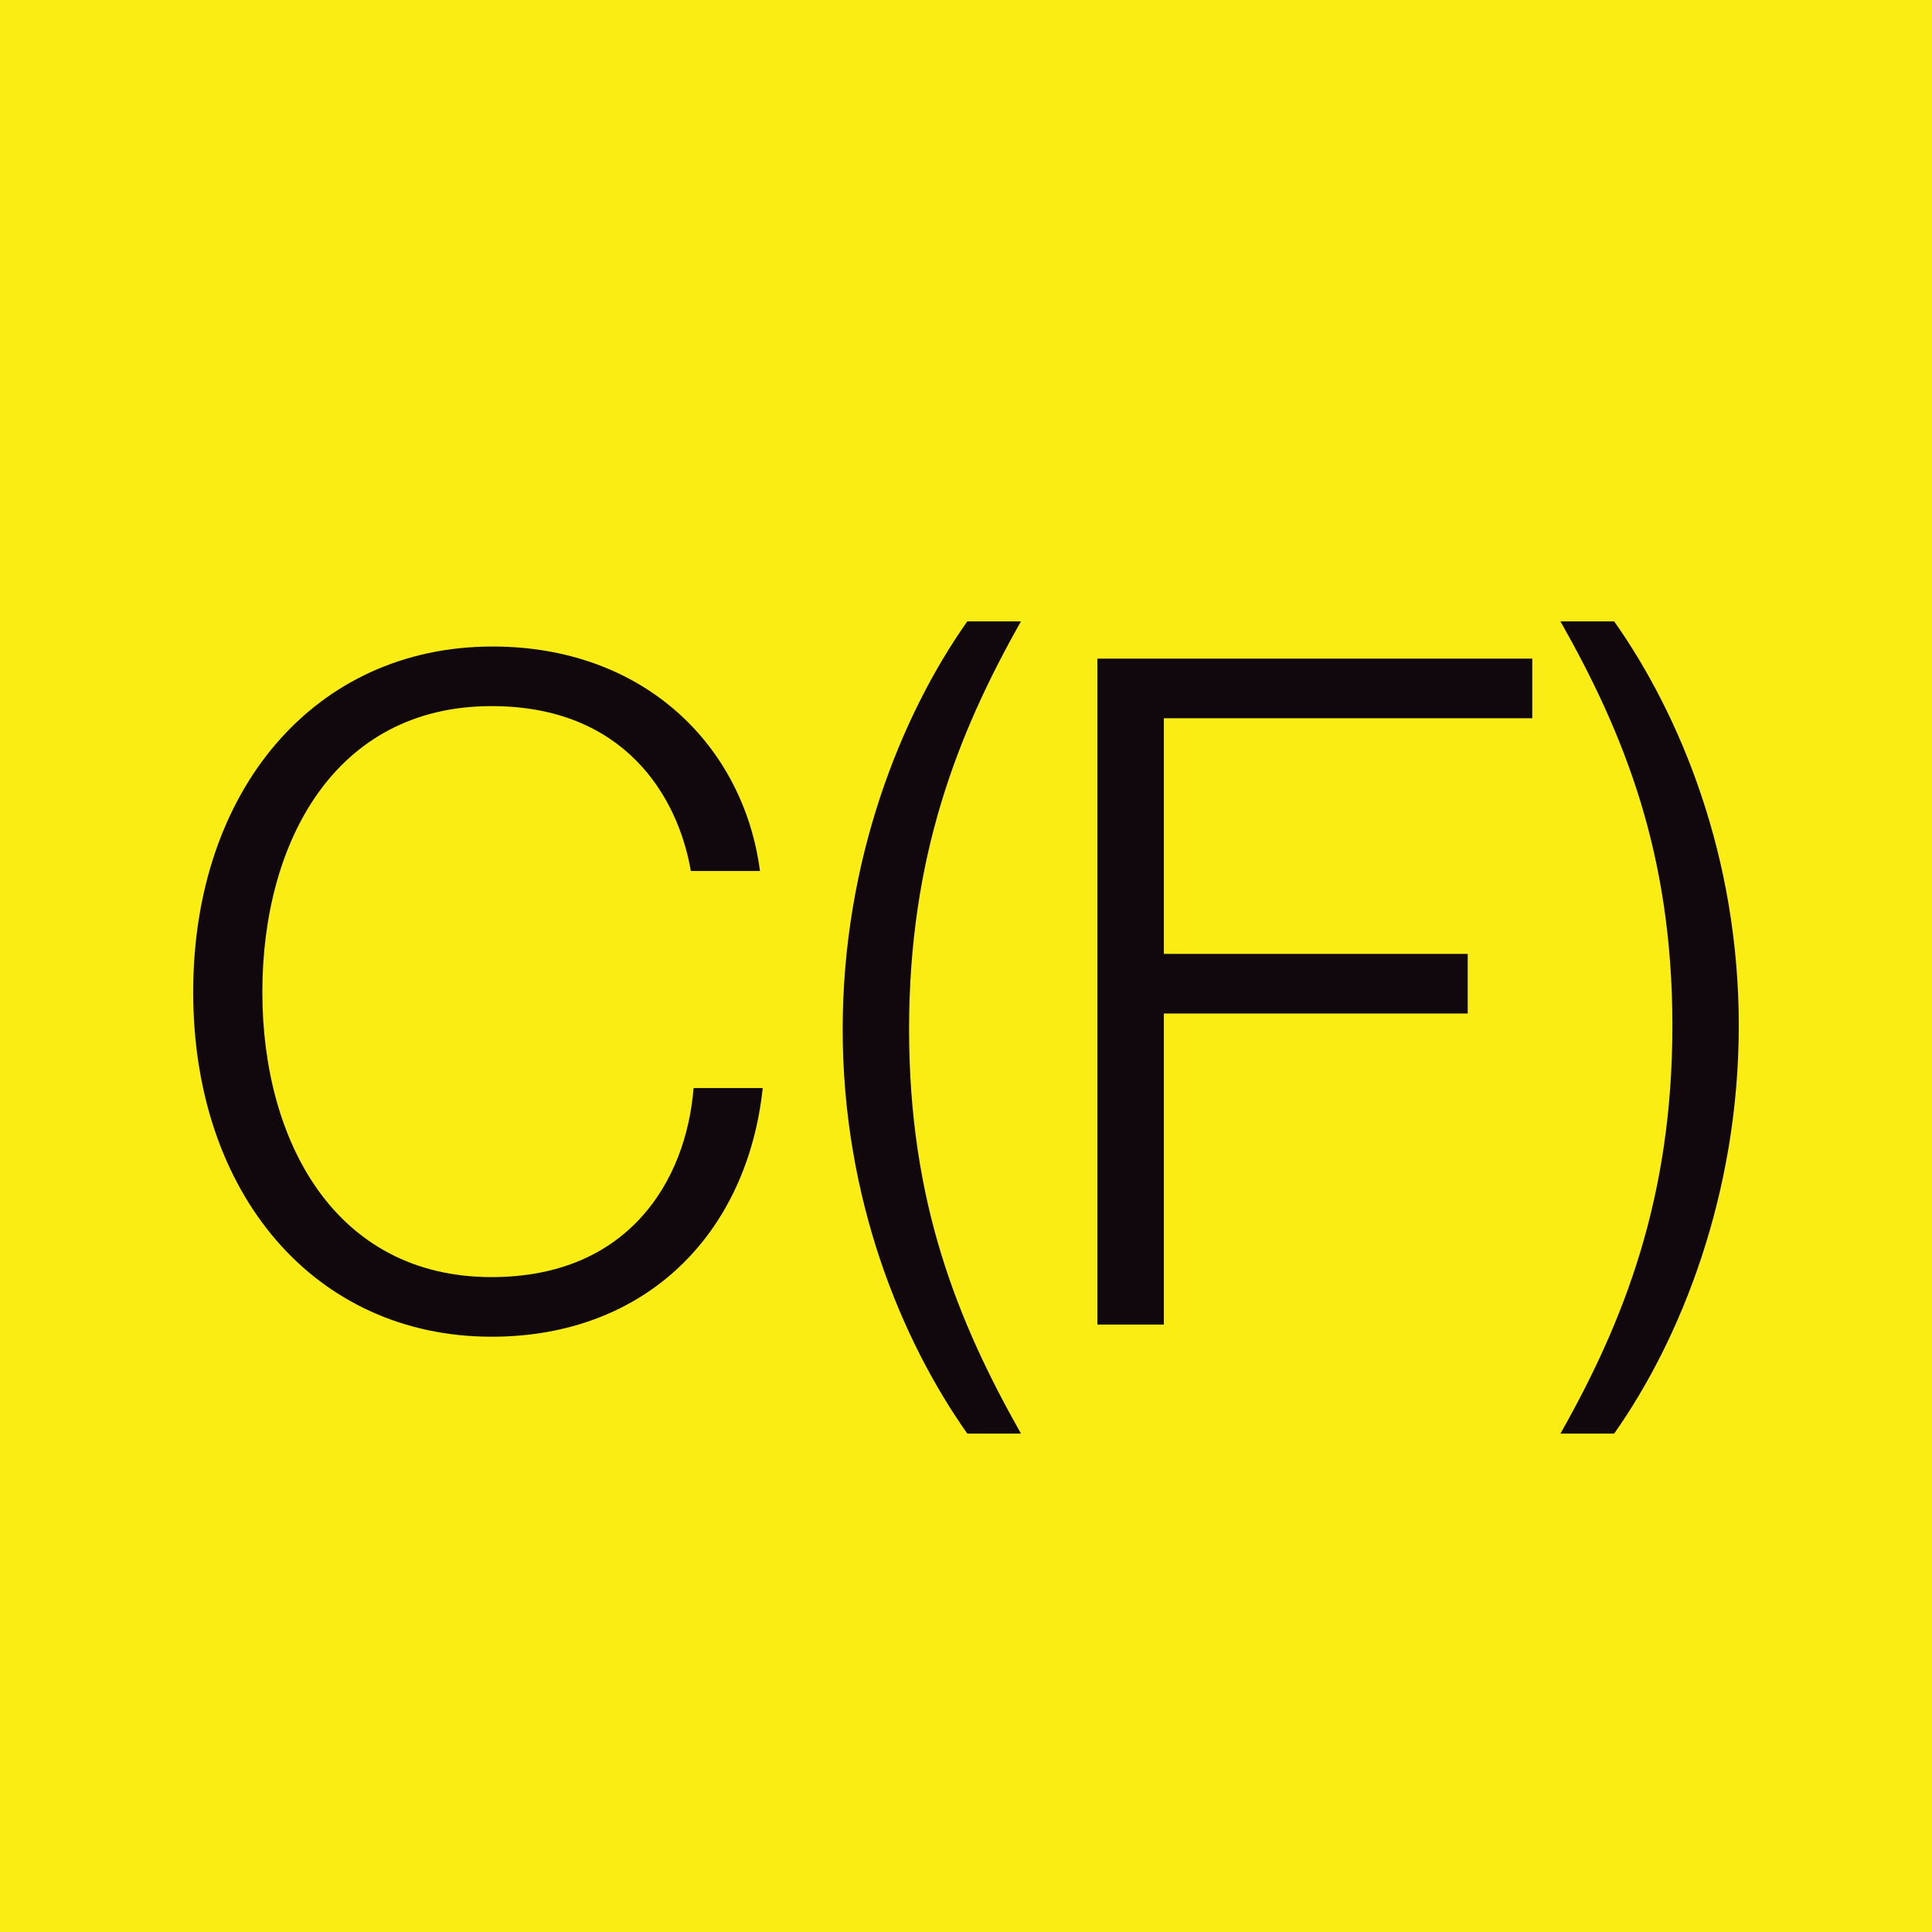
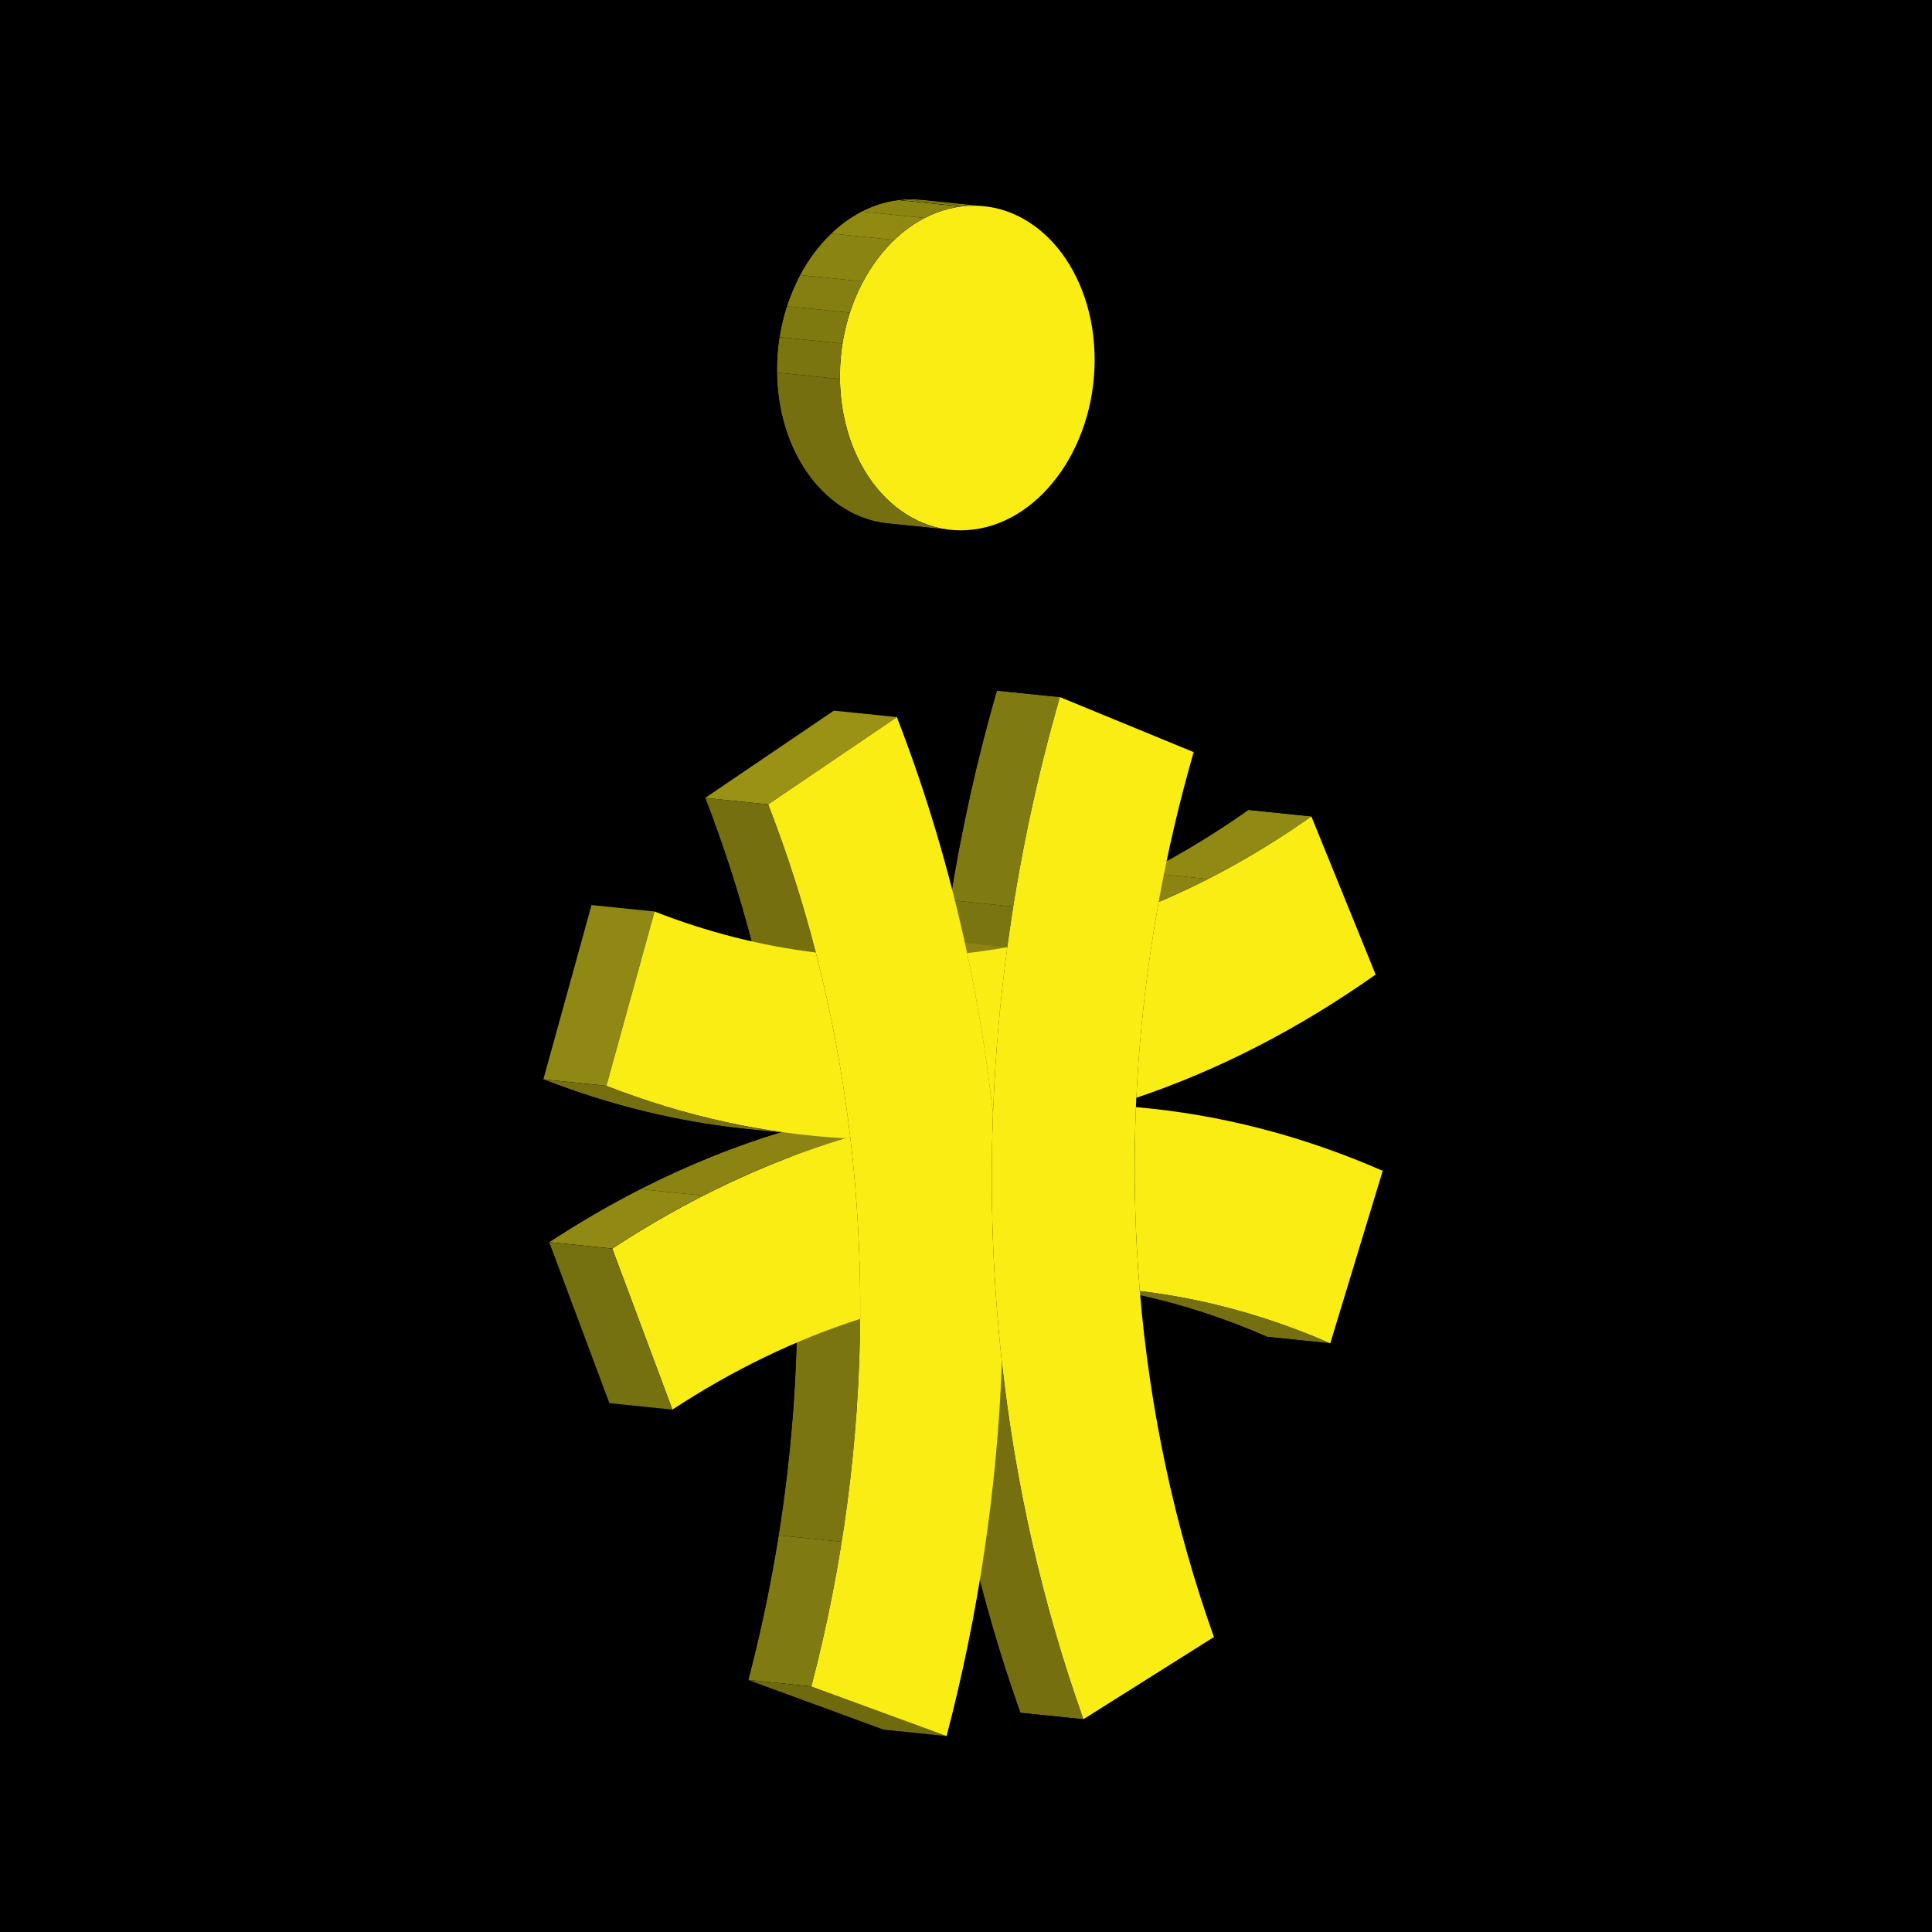
- <svg xmlns="http://www.w3.org/2000/svg" width="180" height="180" viewBox="0 0 180 180" fill="none">
-   <rect width="180" height="180" fill="#F9ED13" />
-   <path d="M18 92.43C18 73.685 29.272 60.235 45.886 60.235C60.039 60.235 69.28 69.519 70.806 81.148H64.364C63.177 74.206 58.175 65.786 45.802 65.786C31.137 65.786 24.442 78.545 24.442 92.43C24.442 106.315 31.223 118.985 45.802 118.985C58.6 118.985 63.942 109.959 64.62 101.37H71.062C69.619 114.908 60.212 124.539 45.802 124.539C29.358 124.539 18 111.26 18 92.43Z" fill="#11080E" />
-   <path d="M90.122 133.564C83.936 124.801 78.511 111.61 78.511 95.901C78.511 80.192 83.933 66.657 90.122 57.891H95.121C89.188 68.393 84.697 79.845 84.697 95.901C84.697 111.957 89.188 123.065 95.121 133.564H90.122Z" fill="#11080E" />
-   <path d="M102.243 123.412V61.362H142.76V66.916H108.433V88.87H136.744V94.424H108.433V123.409H102.247L102.243 123.412Z" fill="#11080E" />
-   <path d="M145.385 133.564C151.319 123.065 155.813 111.61 155.813 95.554C155.813 79.498 151.322 68.393 145.385 57.891H150.388C156.574 66.657 161.999 79.845 161.999 95.554C161.999 111.263 156.574 124.801 150.388 133.564H145.385Z" fill="#11080E" />
+ <svg xmlns="http://www.w3.org/2000/svg" width="320" height="320" viewBox="0 0 320 320" fill="none">
+   <rect width="320" height="320" fill="black" />
+   <mask id="mask0_2013_2" style="mask-type:luminance" maskUnits="userSpaceOnUse" x="178" y="212" width="43" height="11">
+     <path d="M178.34 212.755C181.821 213.111 185.302 213.47 188.78 213.826C199.434 215.095 210.012 217.979 220.331 222.497L209.891 221.426C199.569 216.908 188.995 214.024 178.34 212.755Z" fill="white" />
+   </mask>
+   <g mask="url(#mask0_2013_2)">
+     <path d="M220.334 222.497L209.894 221.426C199.572 216.908 188.998 214.024 178.343 212.755L188.783 213.826C199.437 215.095 210.015 217.979 220.334 222.497Z" fill="#756F10" />
+   </g>
+   <mask id="mask1_2013_2" style="mask-type:luminance" maskUnits="userSpaceOnUse" x="181" y="134" width="37" height="16">
+     <path d="M181.459 148.337C190.079 144.688 198.545 139.951 206.76 134.147L217.2 135.218C208.985 141.022 200.519 145.759 191.899 149.408C188.767 149.085 184.591 148.659 181.459 148.337Z" fill="white" />
+   </mask>
+   <g mask="url(#mask1_2013_2)">
+     <path d="M191.903 149.408L181.463 148.337C184.202 147.175 186.928 145.906 189.634 144.527L200.073 145.597C197.368 146.977 194.642 148.246 191.903 149.408Z" fill="#8B8413" />
+     <path d="M200.074 145.598L189.634 144.527C195.441 141.569 201.161 138.105 206.764 134.147L217.204 135.218C211.601 139.179 205.881 142.64 200.074 145.598Z" fill="#908914" />
+   </g>
+   <path d="M188.142 183.372C201.952 184.571 215.665 188.079 229.019 193.926L220.335 222.497C210.012 217.978 199.438 215.095 188.783 213.826C187.934 203.755 187.719 193.577 188.142 183.372Z" fill="#F9ED13" />
+   <mask id="mask2_2013_2" style="mask-type:luminance" maskUnits="userSpaceOnUse" x="177" y="182" width="12" height="32">
+     <path d="M177.702 182.302C181.028 182.654 184.835 183.047 188.142 183.372C187.719 193.577 187.933 203.755 188.783 213.826L178.343 212.755C177.494 202.685 177.279 192.507 177.702 182.302Z" fill="white" />
+   </mask>
+   <g mask="url(#mask2_2013_2)">
+     <path d="M188.784 213.826L178.344 212.755C177.864 207.072 177.588 201.352 177.515 195.612L187.955 196.682C188.028 202.423 188.307 208.139 188.784 213.826Z" fill="#756F10" />
+     <path d="M187.954 196.683L177.514 195.612C177.457 191.184 177.521 186.746 177.706 182.302L188.146 183.372C187.961 187.817 187.897 192.258 187.954 196.683Z" fill="#7B7511" />
+   </g>
+   <mask id="mask3_2013_2" style="mask-type:luminance" maskUnits="userSpaceOnUse" x="177" y="182" width="14" height="2">
+     <path d="M177.702 182.302C178.35 182.359 178.998 182.419 179.646 182.486L190.086 183.557C189.438 183.49 188.79 183.43 188.142 183.372C185.01 183.05 180.834 182.624 177.702 182.302Z" fill="white" />
+   </mask>
+   <g mask="url(#mask3_2013_2)">
+     <path d="M188.142 183.372L177.702 182.302C178.35 182.359 178.998 182.419 179.649 182.486L190.089 183.557C189.441 183.49 188.793 183.43 188.142 183.372Z" fill="#857F12" />
+   </g>
+   <mask id="mask4_2013_2" style="mask-type:luminance" maskUnits="userSpaceOnUse" x="177" y="148" width="15" height="34">
+     <path d="M181.459 148.337C184.829 148.696 188.535 149.075 191.899 149.408C189.955 160.173 188.723 171.016 188.209 181.828L177.77 180.757C178.283 169.945 179.515 159.102 181.459 148.337Z" fill="white" />
+   </mask>
+   <g mask="url(#mask4_2013_2)">
+     <path d="M188.212 181.828L177.772 180.757C178.205 171.694 179.139 162.607 180.575 153.563L191.015 154.634C189.579 163.678 188.645 172.765 188.212 181.828Z" fill="#7B7511" />
+     <path d="M191.015 154.631L180.575 153.56C180.854 151.818 181.149 150.076 181.461 148.333L191.901 149.404C191.586 151.143 191.29 152.885 191.015 154.631Z" fill="#807A12" />
+   </g>
+   <path d="M217.202 135.218L227.85 161.415C215.071 170.445 201.767 177.263 188.209 181.828C188.723 171.016 189.955 160.173 191.898 149.408C200.519 145.759 208.985 141.022 217.199 135.218H217.202Z" fill="#F9ED13" />
+   <mask id="mask5_2013_2" style="mask-type:luminance" maskUnits="userSpaceOnUse" x="153" y="114" width="27" height="171">
+     <path d="M179.447 284.764L169.007 283.693C162.26 264.783 157.755 244.911 155.506 224.595C154.002 211.003 153.509 197.213 154.026 183.369C154.036 183.077 154.049 182.785 154.059 182.493C154.418 173.604 155.197 164.698 156.395 155.816C158.272 141.898 161.176 128.038 165.11 114.389L175.55 115.459C171.616 129.108 168.712 142.972 166.835 156.887C165.637 165.772 164.858 174.675 164.499 183.564C164.486 183.856 164.475 184.148 164.465 184.44C163.945 198.28 164.439 212.07 165.946 225.666C168.195 245.982 172.7 265.854 179.447 284.764Z" fill="white" />
+   </mask>
+   <g mask="url(#mask5_2013_2)">
+     <path d="M179.448 284.764L169.008 283.693C162.261 264.783 157.756 244.911 155.507 224.595C154.52 215.686 153.969 206.689 153.852 197.653L164.291 198.723C164.409 207.76 164.959 216.757 165.946 225.666C168.195 245.982 172.7 265.854 179.448 284.764Z" fill="#756F10" />
+     <path d="M164.291 198.723L153.851 197.653C153.79 192.903 153.851 188.139 154.025 183.369C154.036 183.077 154.049 182.785 154.059 182.493C154.418 173.604 155.197 164.698 156.395 155.816C156.698 153.573 157.026 151.331 157.382 149.089L167.822 150.159C167.466 152.399 167.137 154.641 166.835 156.887C165.637 165.772 164.858 174.675 164.499 183.564C164.485 183.856 164.475 184.148 164.465 184.44C164.287 189.21 164.227 193.97 164.291 198.723Z" fill="#7B7511" />
+     <path d="M167.826 150.163L157.386 149.092C159.239 137.437 161.813 125.839 165.113 114.392L175.553 115.463C172.253 126.91 169.679 138.511 167.826 150.163Z" fill="#807A12" />
+   </g>
+   <path d="M164.466 184.44C164.435 184.155 164.402 183.866 164.368 183.577C164.412 183.574 164.455 183.567 164.499 183.564C164.486 183.856 164.476 184.148 164.466 184.44Z" fill="#E4D91F" />
+   <mask id="mask6_2013_2" style="mask-type:luminance" maskUnits="userSpaceOnUse" x="153" y="182" width="12" height="3">
+     <path d="M164.466 184.44L154.026 183.369C153.996 183.084 153.962 182.795 153.929 182.506L164.369 183.577C164.402 183.863 164.432 184.151 164.466 184.44Z" fill="white" />
+   </mask>
+   <g mask="url(#mask6_2013_2)">
+     <path d="M164.466 184.44L154.026 183.369C153.996 183.084 153.962 182.795 153.929 182.506L164.369 183.577C164.402 183.863 164.432 184.151 164.466 184.44Z" fill="#756F10" />
+   </g>
+   <mask id="mask7_2013_2" style="mask-type:luminance" maskUnits="userSpaceOnUse" x="153" y="182" width="12" height="2">
+     <path d="M153.929 182.51C153.972 182.506 154.016 182.5 154.06 182.496L164.5 183.567C164.456 183.571 164.412 183.577 164.369 183.581C160.888 183.225 157.406 182.866 153.929 182.51Z" fill="white" />
+   </mask>
+   <g mask="url(#mask7_2013_2)">
+     <path d="M164.372 183.581L153.932 182.51C153.975 182.506 154.019 182.5 154.063 182.496L164.502 183.567C164.459 183.571 164.415 183.577 164.372 183.581Z" fill="#8B8413" />
+   </g>
+   <path d="M175.554 115.459L197.709 124.573C195.343 132.781 193.409 141.069 191.902 149.404C189.958 160.17 188.726 171.012 188.212 181.825C188.189 182.339 188.166 182.855 188.142 183.369C187.719 193.574 187.934 203.752 188.783 213.823C190.445 233.554 194.544 252.867 201.066 271.141L179.448 284.76C172.7 265.851 168.195 245.978 165.946 225.662C164.442 212.07 163.949 198.28 164.466 184.437C164.476 184.145 164.489 183.852 164.5 183.56C164.859 174.671 165.637 165.766 166.836 156.883C168.712 142.966 171.616 129.105 175.55 115.456L175.554 115.459Z" fill="#F9ED13" />
+   <mask id="mask8_2013_2" style="mask-type:luminance" maskUnits="userSpaceOnUse" x="149" y="156" width="16" height="28">
+     <path d="M164.371 183.581L153.932 182.51C152.945 173.839 151.548 165.252 149.742 156.786L160.182 157.857C161.988 166.323 163.385 174.906 164.371 183.581Z" fill="white" />
+   </mask>
+   <g mask="url(#mask8_2013_2)">
+     <path d="M164.371 183.581L153.932 182.51C152.945 173.839 151.548 165.252 149.742 156.786L160.182 157.857C161.988 166.323 163.385 174.906 164.371 183.581Z" fill="#756F10" />
+   </g>
+   <mask id="mask9_2013_2" style="mask-type:luminance" maskUnits="userSpaceOnUse" x="149" y="155" width="18" height="3">
+     <path d="M150.652 156.679C152.569 156.444 154.486 156.155 156.399 155.816L166.839 156.887C164.926 157.226 163.012 157.511 161.092 157.749C160.787 157.786 160.485 157.823 160.179 157.857L149.739 156.786C150.045 156.752 150.347 156.715 150.652 156.679Z" fill="white" />
+   </mask>
+   <g mask="url(#mask9_2013_2)">
+     <path d="M160.179 157.857L149.739 156.786C150.045 156.752 150.347 156.715 150.652 156.679C152.569 156.444 154.486 156.155 156.399 155.816L166.839 156.887C164.926 157.226 163.012 157.511 161.092 157.749C160.787 157.786 160.485 157.823 160.179 157.857Z" fill="#8B8413" />
+   </g>
+   <path d="M160.179 157.857C160.484 157.823 160.786 157.786 161.092 157.749C163.009 157.514 164.925 157.226 166.839 156.887C165.64 165.772 164.862 174.675 164.502 183.564C164.459 183.567 164.415 183.574 164.371 183.577C163.385 174.906 161.988 166.32 160.182 157.854L160.179 157.857Z" fill="#F9ED13" />
+   <path d="M156.785 287.546L146.342 286.476L123.941 278.261L134.381 279.332L156.785 287.546Z" fill="#706A0F" />
+   <mask id="mask10_2013_2" style="mask-type:luminance" maskUnits="userSpaceOnUse" x="116" y="132" width="27" height="148">
+     <path d="M134.382 279.332L123.942 278.261C129.192 258.201 131.877 237.69 132.032 217.374C132.109 207.243 131.555 197.159 130.377 187.209C129.152 176.867 127.252 166.669 124.68 156.695C122.525 148.337 119.897 140.139 116.802 132.157L127.242 133.227C130.337 141.21 132.965 149.408 135.12 157.766C137.692 167.74 139.592 177.938 140.817 188.28C141.995 198.233 142.549 208.317 142.472 218.445C142.317 238.761 139.632 259.272 134.382 279.332Z" fill="white" />
+   </mask>
+   <g mask="url(#mask10_2013_2)">
+     <path d="M134.381 279.332L123.941 278.261C126.019 270.329 127.694 262.326 128.97 254.293L139.41 255.364C138.134 263.397 136.459 271.4 134.381 279.332Z" fill="#807A12" />
+     <path d="M139.411 255.361L128.971 254.29C130.921 242.007 131.942 229.654 132.036 217.371C132.049 215.699 132.042 214.031 132.022 212.362L142.462 213.433C142.482 215.102 142.489 216.773 142.475 218.442C142.381 230.725 141.364 243.078 139.411 255.361Z" fill="#7B7511" />
+     <path d="M142.458 213.433L132.018 212.362C131.908 203.92 131.361 195.518 130.377 187.206C129.152 176.863 127.252 166.665 124.68 156.692C122.525 148.333 119.897 140.136 116.802 132.153L127.242 133.224C130.337 141.207 132.965 149.404 135.12 157.763C137.692 167.736 139.592 177.934 140.817 188.277C141.8 196.585 142.348 204.987 142.458 213.433Z" fill="#756F10" />
+   </g>
+   <mask id="mask11_2013_2" style="mask-type:luminance" maskUnits="userSpaceOnUse" x="129" y="187" width="12" height="2">
+     <path d="M139.971 188.532L129.531 187.461C129.813 187.377 130.095 187.29 130.377 187.206L140.817 188.277C140.535 188.361 140.253 188.445 139.971 188.532Z" fill="white" />
+   </mask>
+   <g mask="url(#mask11_2013_2)">
+     <path d="M139.971 188.532L129.531 187.461C129.813 187.377 130.095 187.29 130.377 187.206L140.817 188.277C140.535 188.361 140.253 188.445 139.971 188.532Z" fill="#8B8413" />
+   </g>
+   <path d="M127.242 133.227L116.802 132.157L138.111 117.705L148.551 118.776L127.242 133.227Z" fill="#999215" />
+   <path d="M148.551 118.776C153.445 131.391 157.322 144.47 160.179 157.857C161.985 166.323 163.381 174.906 164.368 183.581C164.402 183.866 164.432 184.155 164.466 184.443C163.945 198.284 164.439 212.074 165.946 225.669C165.167 246.358 162.123 267.157 156.785 287.55L134.381 279.335C139.631 259.275 142.317 238.764 142.471 218.448C142.549 208.317 141.995 198.233 140.816 188.284C139.591 177.941 137.691 167.743 135.12 157.77C132.965 149.411 130.336 141.213 127.241 133.231L148.551 118.779V118.776Z" fill="#F9ED13" />
+   <path d="M139.971 188.532C140.253 188.448 140.535 188.361 140.817 188.277C141.995 198.23 142.549 208.314 142.472 218.442C131.874 221.846 121.448 226.861 111.374 233.474L101.407 206.81C113.888 198.623 126.826 192.52 139.971 188.532Z" fill="#F9ED13" />
+   <path d="M111.373 233.477L100.933 232.403L90.967 205.739L101.407 206.81L111.373 233.477Z" fill="#757010" />
+   <mask id="mask12_2013_2" style="mask-type:luminance" maskUnits="userSpaceOnUse" x="90" y="187" width="50" height="20">
+     <path d="M101.407 206.81L90.967 205.739C103.448 197.552 116.385 191.449 129.531 187.461L139.971 188.532C126.825 192.52 113.884 198.623 101.407 206.81Z" fill="white" />
+   </mask>
+   <g mask="url(#mask12_2013_2)">
+     <path d="M101.407 206.81L90.967 205.739C95.928 202.483 100.967 199.556 106.059 196.961L116.499 198.032C111.407 200.627 106.372 203.554 101.407 206.81Z" fill="#908914" />
+     <path d="M116.499 198.035L106.06 196.964C113.774 193.034 121.615 189.865 129.534 187.464L139.974 188.535C132.059 190.939 124.214 194.108 116.499 198.035Z" fill="#8B8413" />
+   </g>
+   <mask id="mask13_2013_2" style="mask-type:luminance" maskUnits="userSpaceOnUse" x="90" y="178" width="45" height="11">
+     <path d="M134.166 188.075L123.727 187.005C112.367 185.84 101.074 183.101 90 178.774L100.44 179.844C111.514 184.175 122.807 186.911 134.166 188.075Z" fill="white" />
+   </mask>
+   <g mask="url(#mask13_2013_2)">
+     <path d="M134.166 188.075L123.727 187.005C112.367 185.84 101.074 183.101 90 178.774L100.44 179.844C111.514 184.175 122.807 186.911 134.166 188.075Z" fill="#756F10" />
+   </g>
+   <path d="M100.44 179.841L90 178.77L97.973 149.904L108.412 150.975L100.44 179.841Z" fill="#8F8814" />
+   <path d="M108.413 150.975C117.185 154.406 126.124 156.665 135.12 157.766C137.692 167.739 139.592 177.938 140.817 188.28C140.535 188.364 140.253 188.448 139.971 188.535C126.654 187.797 113.398 184.91 100.44 179.844L108.413 150.979V150.975Z" fill="#F9ED13" />
+   <mask id="mask14_2013_2" style="mask-type:luminance" maskUnits="userSpaceOnUse" x="148" y="33" width="15" height="2">
+     <path d="M152.546 33.085L162.986 34.156C161.767 34.032 160.522 34.042 159.249 34.196L148.81 33.126C150.078 32.971 151.327 32.961 152.546 33.085Z" fill="white" />
+   </mask>
+   <g mask="url(#mask14_2013_2)">
+     <path d="M159.252 34.196L148.812 33.125C149.185 33.078 149.554 33.048 149.924 33.025L160.364 34.096C159.994 34.116 159.625 34.149 159.252 34.196Z" fill="#8A8411" />
+     <path d="M160.364 34.096L149.924 33.025C150.81 32.974 151.686 32.995 152.549 33.082L162.989 34.153C162.129 34.065 161.253 34.042 160.364 34.096Z" fill="#857F11" />
+   </g>
+   <path d="M159.252 34.196C170.891 32.766 180.753 43.592 181.284 58.369C181.814 73.15 172.811 86.288 161.173 87.715C149.534 89.142 139.672 78.323 139.141 63.542C138.611 48.765 147.618 35.623 159.252 34.196Z" fill="#F9ED13" />
+   <mask id="mask15_2013_2" style="mask-type:luminance" maskUnits="userSpaceOnUse" x="128" y="33" width="32" height="55">
+     <path d="M157.437 87.759L146.997 86.688C137.054 85.667 129.172 75.64 128.702 62.475C128.172 47.698 137.178 34.556 148.813 33.129L159.253 34.2C147.618 35.63 138.611 48.769 139.142 63.545C139.615 76.715 147.497 86.738 157.437 87.759Z" fill="white" />
+   </mask>
+   <g mask="url(#mask15_2013_2)">
+     <path d="M157.437 87.759L146.997 86.688C137.054 85.667 129.172 75.64 128.702 62.475C128.692 62.219 128.685 61.964 128.682 61.713L139.122 62.783C139.125 63.039 139.132 63.29 139.142 63.545C139.615 76.715 147.497 86.738 157.437 87.759Z" fill="#756F0F" />
+     <path d="M139.122 62.78L128.682 61.709C128.655 59.709 128.799 57.742 129.105 55.831L139.545 56.902C139.243 58.812 139.095 60.779 139.122 62.78Z" fill="#7A750F" />
+     <path d="M139.544 56.902L129.104 55.831C129.383 54.072 129.796 52.36 130.33 50.722L140.77 51.793C140.236 53.434 139.823 55.143 139.544 56.902Z" fill="#7F7A10" />
+     <path d="M140.77 51.793L130.33 50.722C130.921 48.906 131.656 47.174 132.522 45.553L142.962 46.623C142.096 48.242 141.361 49.974 140.77 51.793Z" fill="#857F11" />
+     <path d="M142.961 46.623L132.521 45.553C133.925 42.924 135.67 40.594 137.671 38.674L148.111 39.745C146.11 41.662 144.368 43.995 142.961 46.623Z" fill="#8A8411" />
+     <path d="M148.111 39.745L137.671 38.674C139.208 37.201 140.9 35.969 142.71 35.035L153.149 36.106C151.34 37.04 149.648 38.272 148.111 39.745Z" fill="#908912" />
+     <path d="M153.15 36.106L142.71 35.036C144.627 34.045 146.674 33.387 148.813 33.126L159.253 34.196C157.114 34.458 155.067 35.116 153.15 36.106Z" fill="#8A8411" />
+   </g>
</svg>
